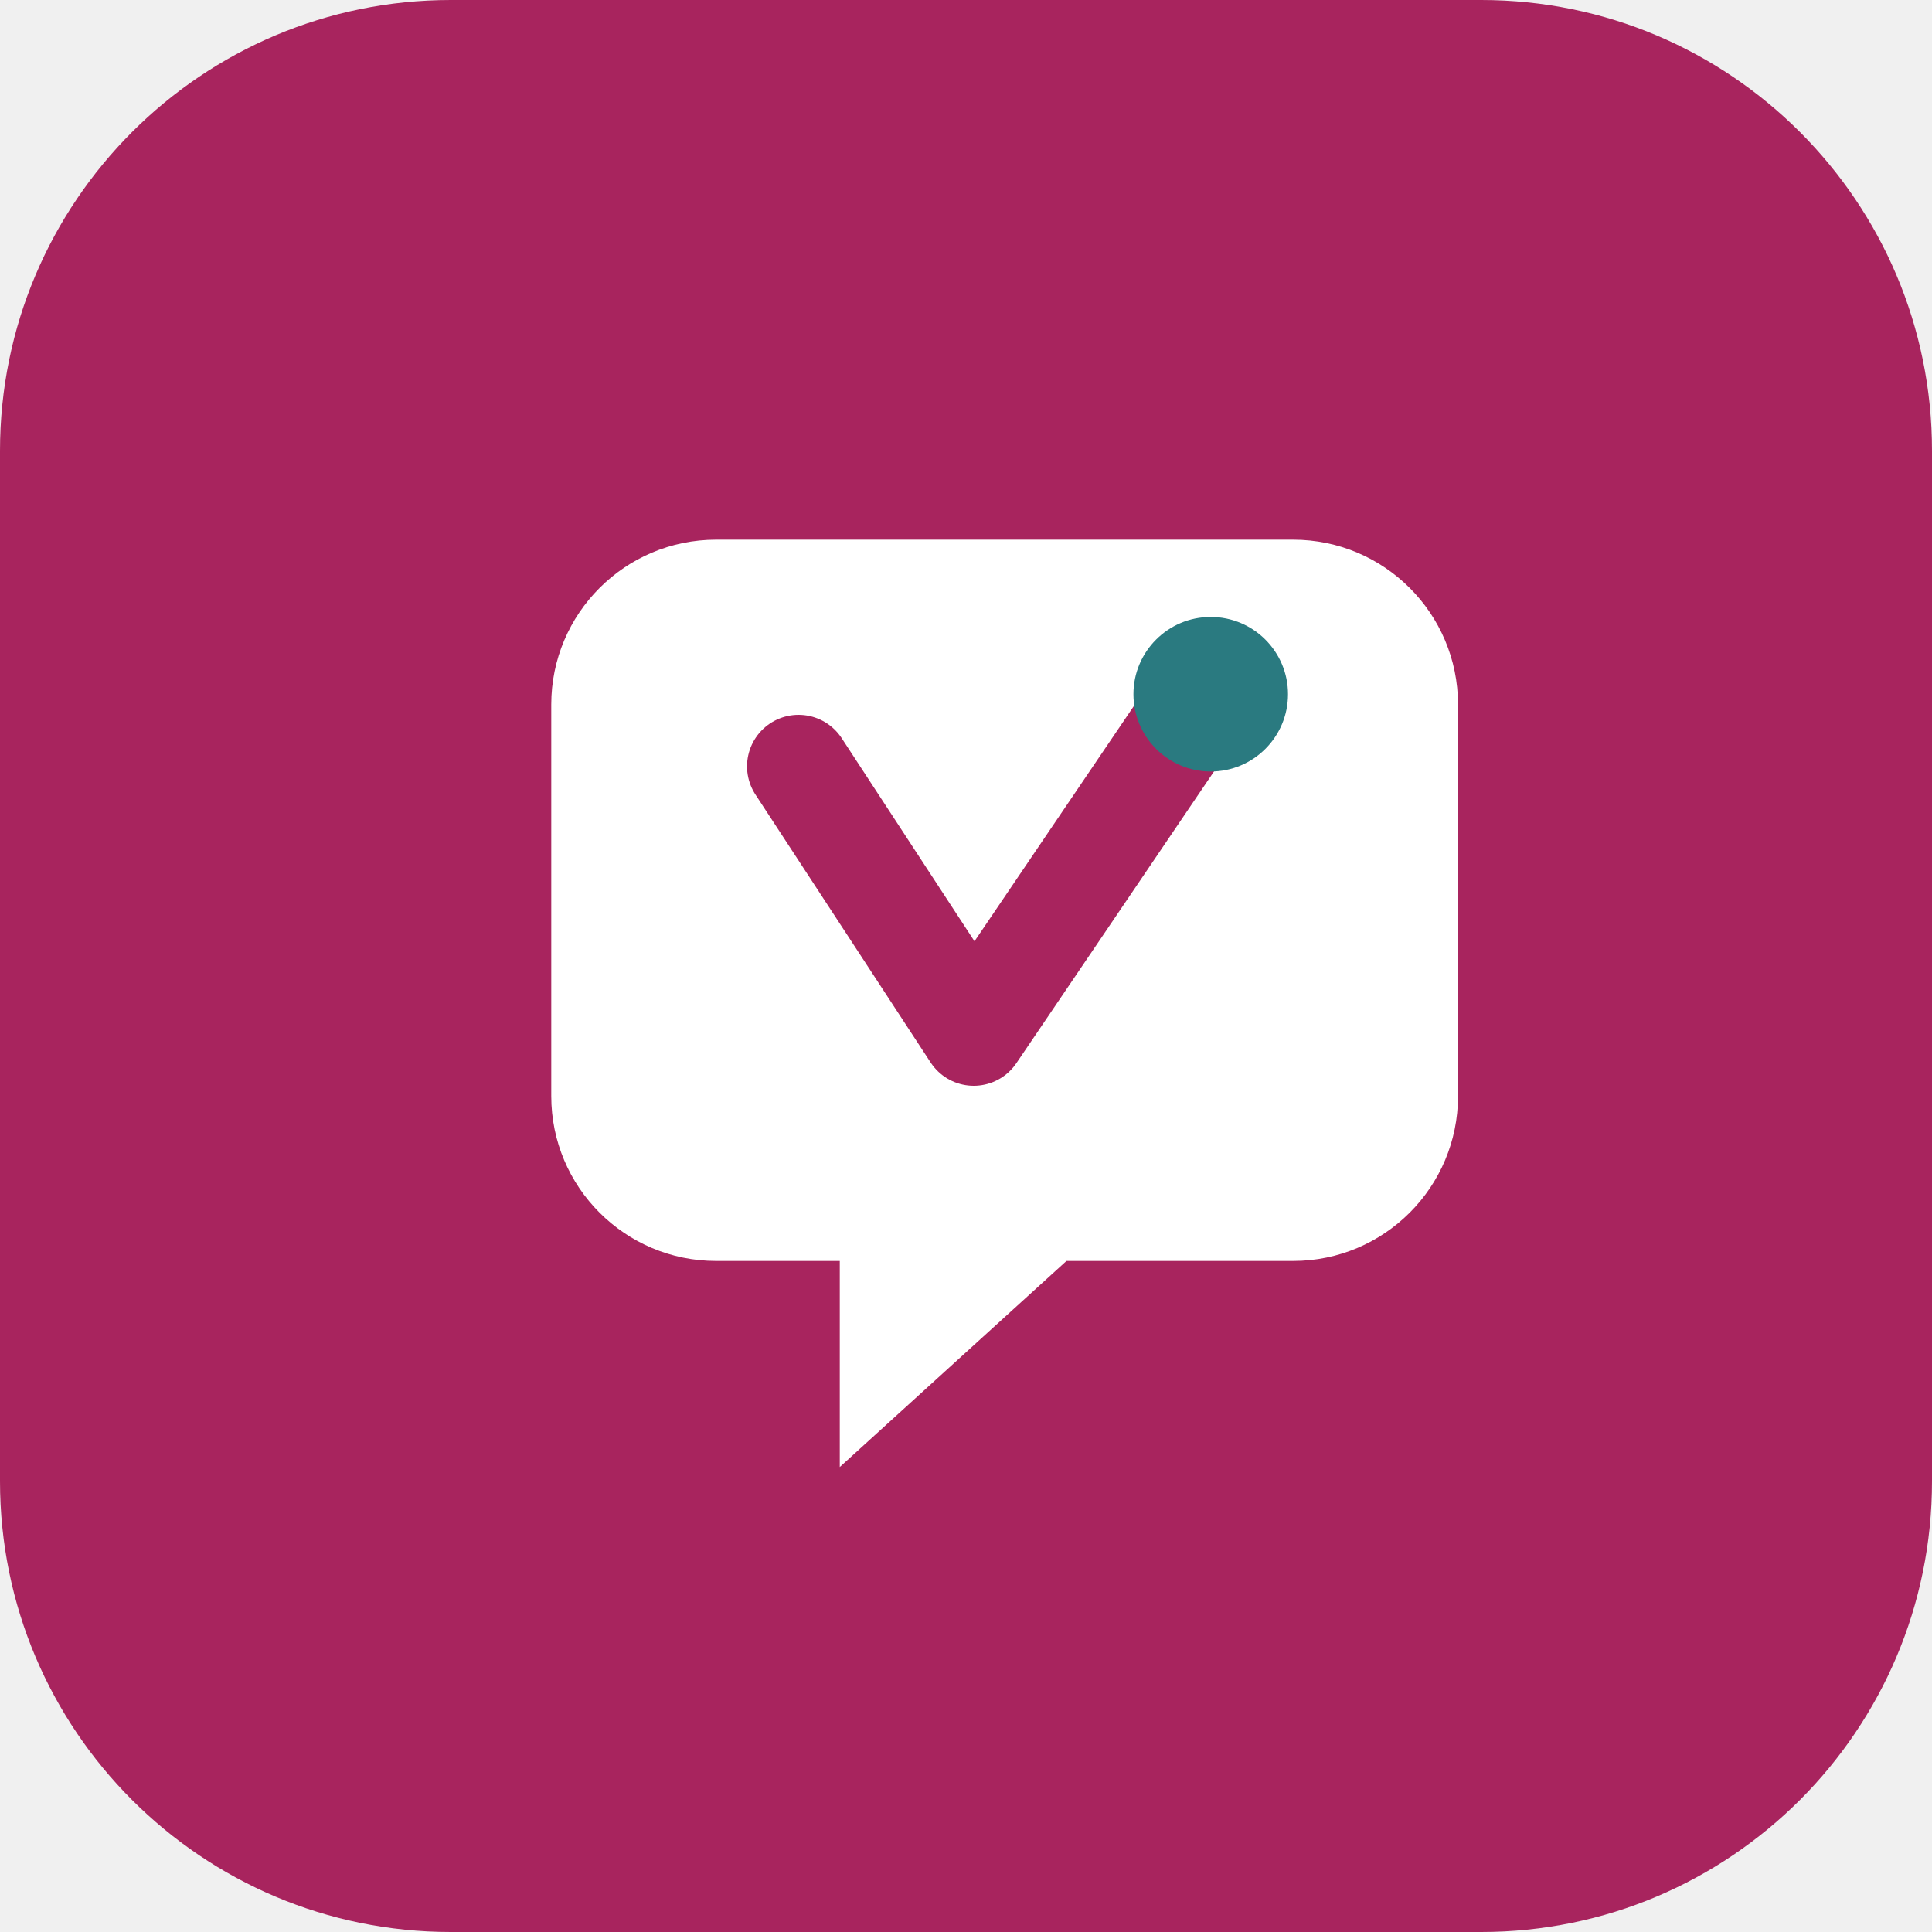
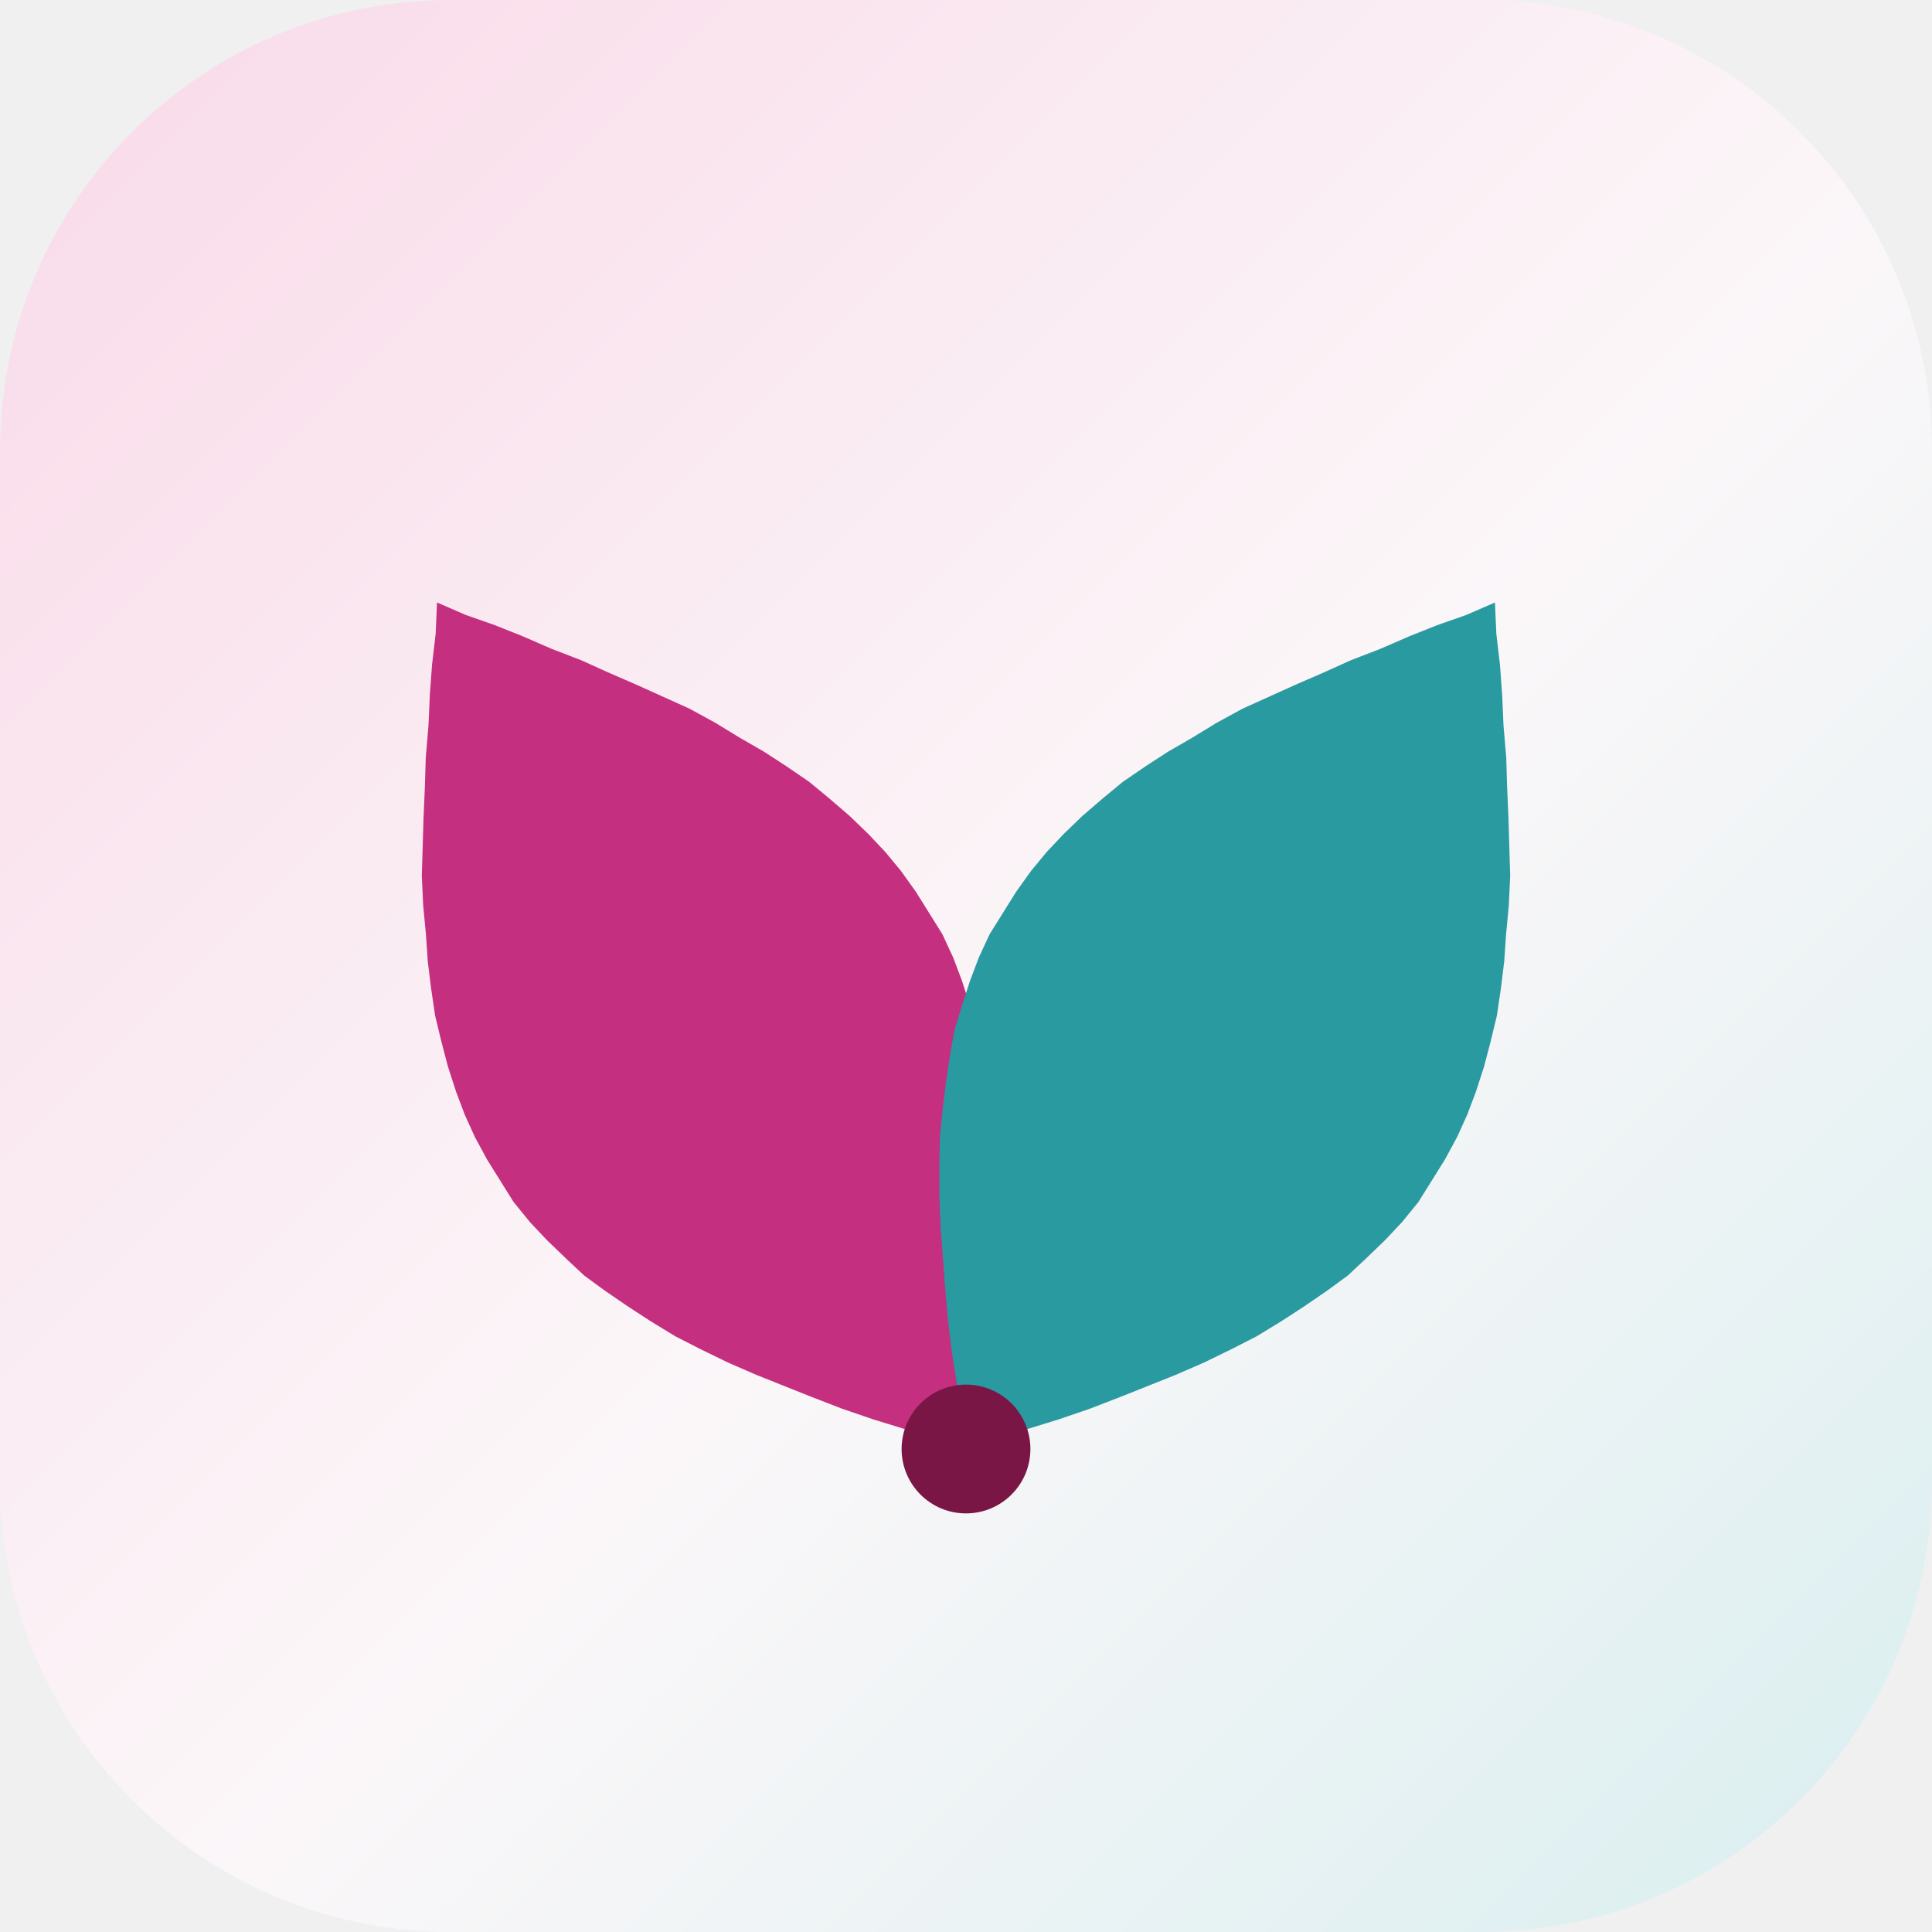
<svg xmlns="http://www.w3.org/2000/svg" viewBox="0 0 120 120">
-   <rect width="120" height="120" rx="28" fill="#A8245E" />
-   <g transform="translate(24 22) scale(.64)">
-     <path d="M32 18h56a16 16 0 0 1 16 16v38a16 16 0 0 1-16 16H66L44 108V88H32a16 16 0 0 1-16-16V34a16 16 0 0 1 16-16z" fill="#fff" />
-     <path d="M40 40l17 26 21-31" fill="none" stroke="#A8245E" stroke-width="10" stroke-linecap="round" stroke-linejoin="round" />
-     <circle cx="80" cy="33" r="7.5" fill="#2A7A80" />
+   <defs>
+     <linearGradient id="g" x1="0" y1="0" x2="1" y2="1">
+       <stop offset="0" stop-color="#F9D9E8" />
+       <stop offset=".55" stop-color="#FBF7F9" />
+       <stop offset="1" stop-color="#D8EEEF" />
+     </linearGradient>
+   </defs>
+   <rect width="120" height="120" rx="28" fill="url(#g)" />
+   <g transform="translate(60 90)">
+     <path transform="rotate(-32)" d="M0.0 -0.0 L1.3 -1.6 L2.6 -3.1 L3.9 -4.6 L5.2 -6.2 L6.4 -7.8 L7.5 -9.3 L8.6 -10.8 L9.7 -12.4 L10.7 -14.0 L11.6 -15.5 L12.4 -17.1 L13.1 -18.6 L13.8 -20.2 L14.4 -21.7 L14.8 -23.2 L15.2 -24.8 L15.5 -26.3 L15.7 -27.9 L15.7 -29.4 L15.7 -31.0 L15.6 -32.6 L15.4 -34.1 L15.1 -35.6 L14.7 -37.2 L14.2 -38.8 L13.7 -40.3 L13.0 -41.9 L12.3 -43.4 L11.5 -44.9 L10.7 -46.5 L9.8 -48.1 L8.8 -49.6 L7.8 -51.1 L6.7 -52.7 L5.7 -54.2 L4.5 -55.8 L3.4 -57.4 L2.3 -58.9 L1.1 -60.4 L0.0 -62.0 L-0.0 -62.0 L-1.1 -60.4 L-2.3 -58.9 L-3.4 -57.4 L-4.5 -55.8 L-5.7 -54.2 L-6.7 -52.7 L-7.8 -51.1 L-8.8 -49.6 L-9.8 -48.1 L-10.7 -46.5 L-11.5 -44.9 L-12.3 -43.4 L-13.0 -41.9 L-13.7 -40.3 L-14.2 -38.8 L-14.7 -37.2 L-15.1 -35.6 L-15.4 -34.1 L-15.6 -32.6 L-15.7 -31.0 L-15.7 -29.4 L-15.7 -27.9 L-15.5 -26.3 L-15.2 -24.8 L-14.8 -23.2 L-14.4 -21.7 L-13.8 -20.2 L-13.1 -18.6 L-12.4 -17.1 L-11.6 -15.5 L-10.7 -14.0 L-9.7 -12.4 L-8.6 -10.8 L-7.5 -9.3 L-6.4 -7.8 L-5.2 -6.2 L-3.9 -4.6 L-2.6 -3.1 L-1.3 -1.6 L-0.0 -0.0Z" fill="#C42F7F" />
+     <path transform="rotate(32)" d="M0.0 -0.0 L1.3 -1.6 L2.6 -3.1 L3.9 -4.6 L5.2 -6.2 L6.4 -7.8 L7.5 -9.3 L8.6 -10.8 L9.7 -12.4 L10.7 -14.0 L11.6 -15.5 L12.4 -17.1 L13.1 -18.6 L13.8 -20.2 L14.4 -21.7 L14.8 -23.2 L15.2 -24.8 L15.5 -26.3 L15.7 -27.9 L15.7 -29.4 L15.7 -31.0 L15.6 -32.6 L15.4 -34.1 L15.1 -35.6 L14.7 -37.2 L14.2 -38.8 L13.7 -40.3 L13.0 -41.9 L12.3 -43.4 L11.5 -44.9 L10.7 -46.5 L9.8 -48.1 L8.8 -49.6 L7.8 -51.1 L6.7 -52.7 L5.7 -54.2 L4.5 -55.8 L3.4 -57.4 L2.3 -58.9 L1.1 -60.4 L0.0 -62.0 L-0.0 -62.0 L-1.1 -60.4 L-2.3 -58.9 L-3.4 -57.4 L-4.5 -55.8 L-5.7 -54.2 L-6.7 -52.7 L-7.8 -51.1 L-8.8 -49.6 L-9.8 -48.1 L-10.7 -46.5 L-11.5 -44.9 L-12.3 -43.4 L-13.0 -41.9 L-13.7 -40.3 L-14.2 -38.8 L-14.7 -37.2 L-15.1 -35.6 L-15.4 -34.1 L-15.6 -32.6 L-15.7 -31.0 L-15.7 -29.4 L-15.7 -27.9 L-15.5 -26.3 L-15.2 -24.8 L-14.8 -23.2 L-14.4 -21.7 L-13.8 -20.2 L-13.1 -18.6 L-12.4 -17.1 L-11.6 -15.5 L-10.7 -14.0 L-9.7 -12.4 L-8.6 -10.8 L-7.5 -9.3 L-6.4 -7.8 L-5.2 -6.2 L-3.9 -4.6 L-2.6 -3.1 L-1.3 -1.6 L-0.0 -0.0Z" fill="#2A9AA1" />
+     <circle r="4" fill="#7A1646" />
  </g>
</svg>
